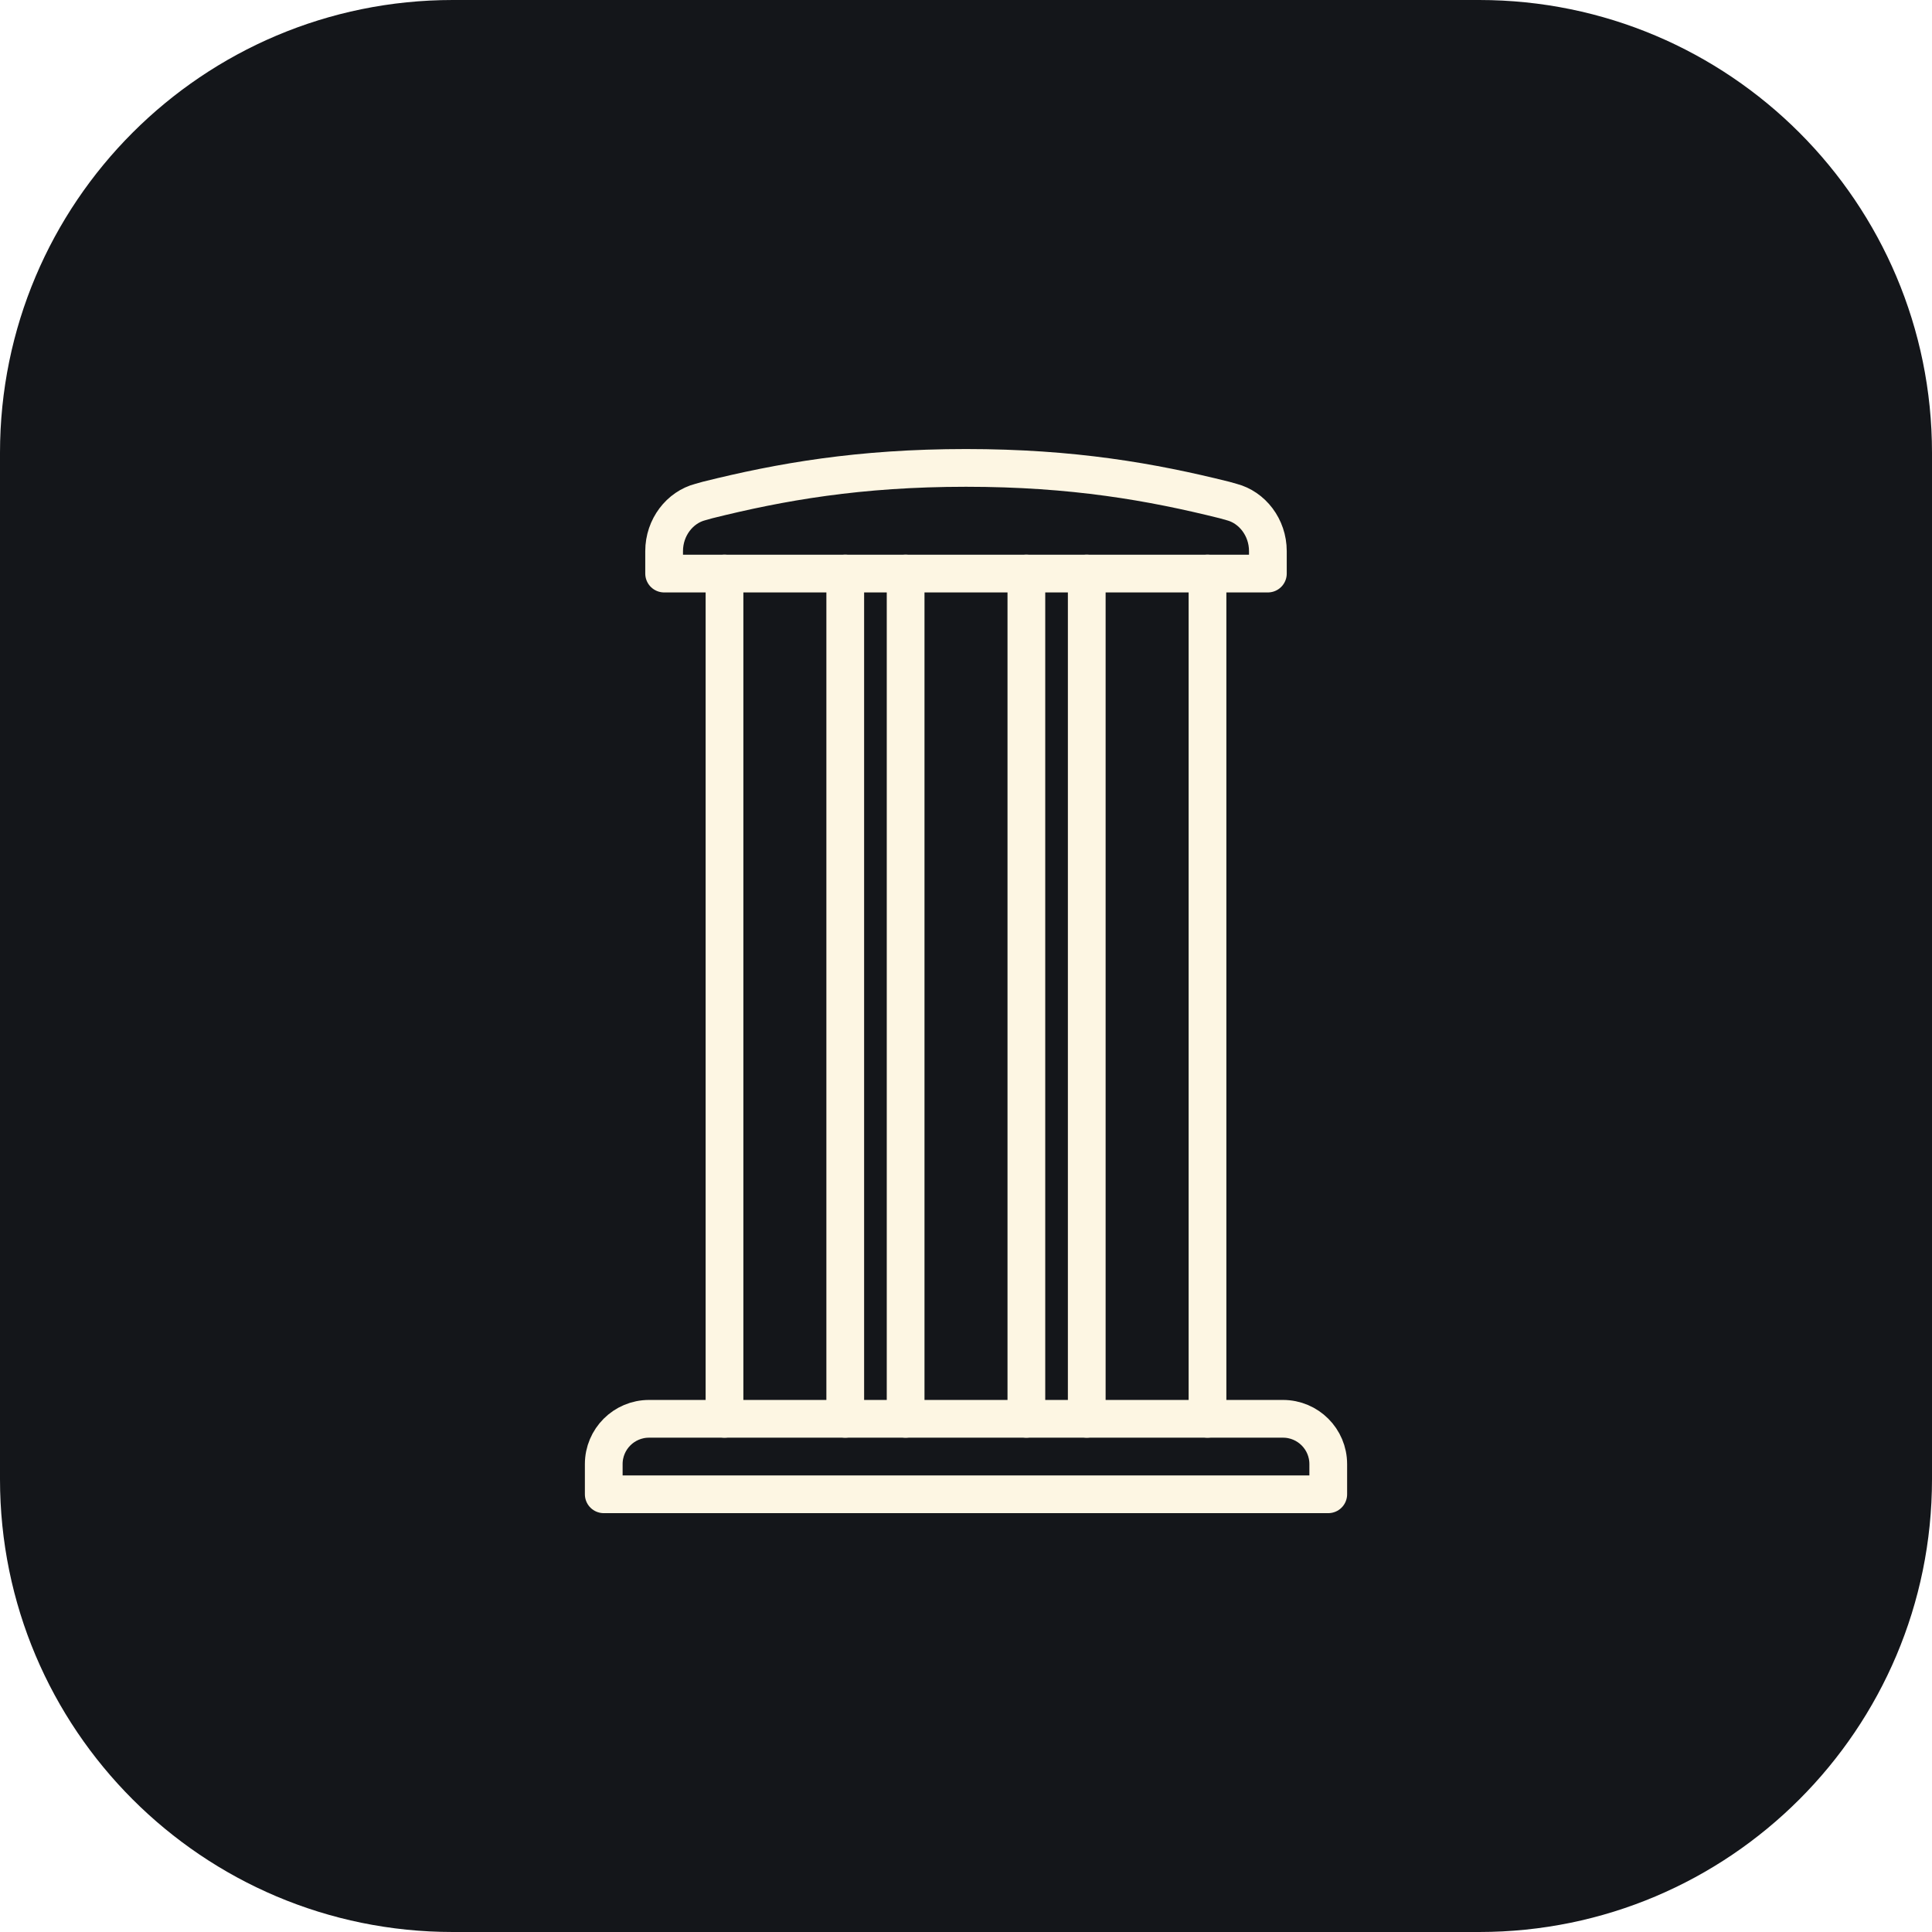
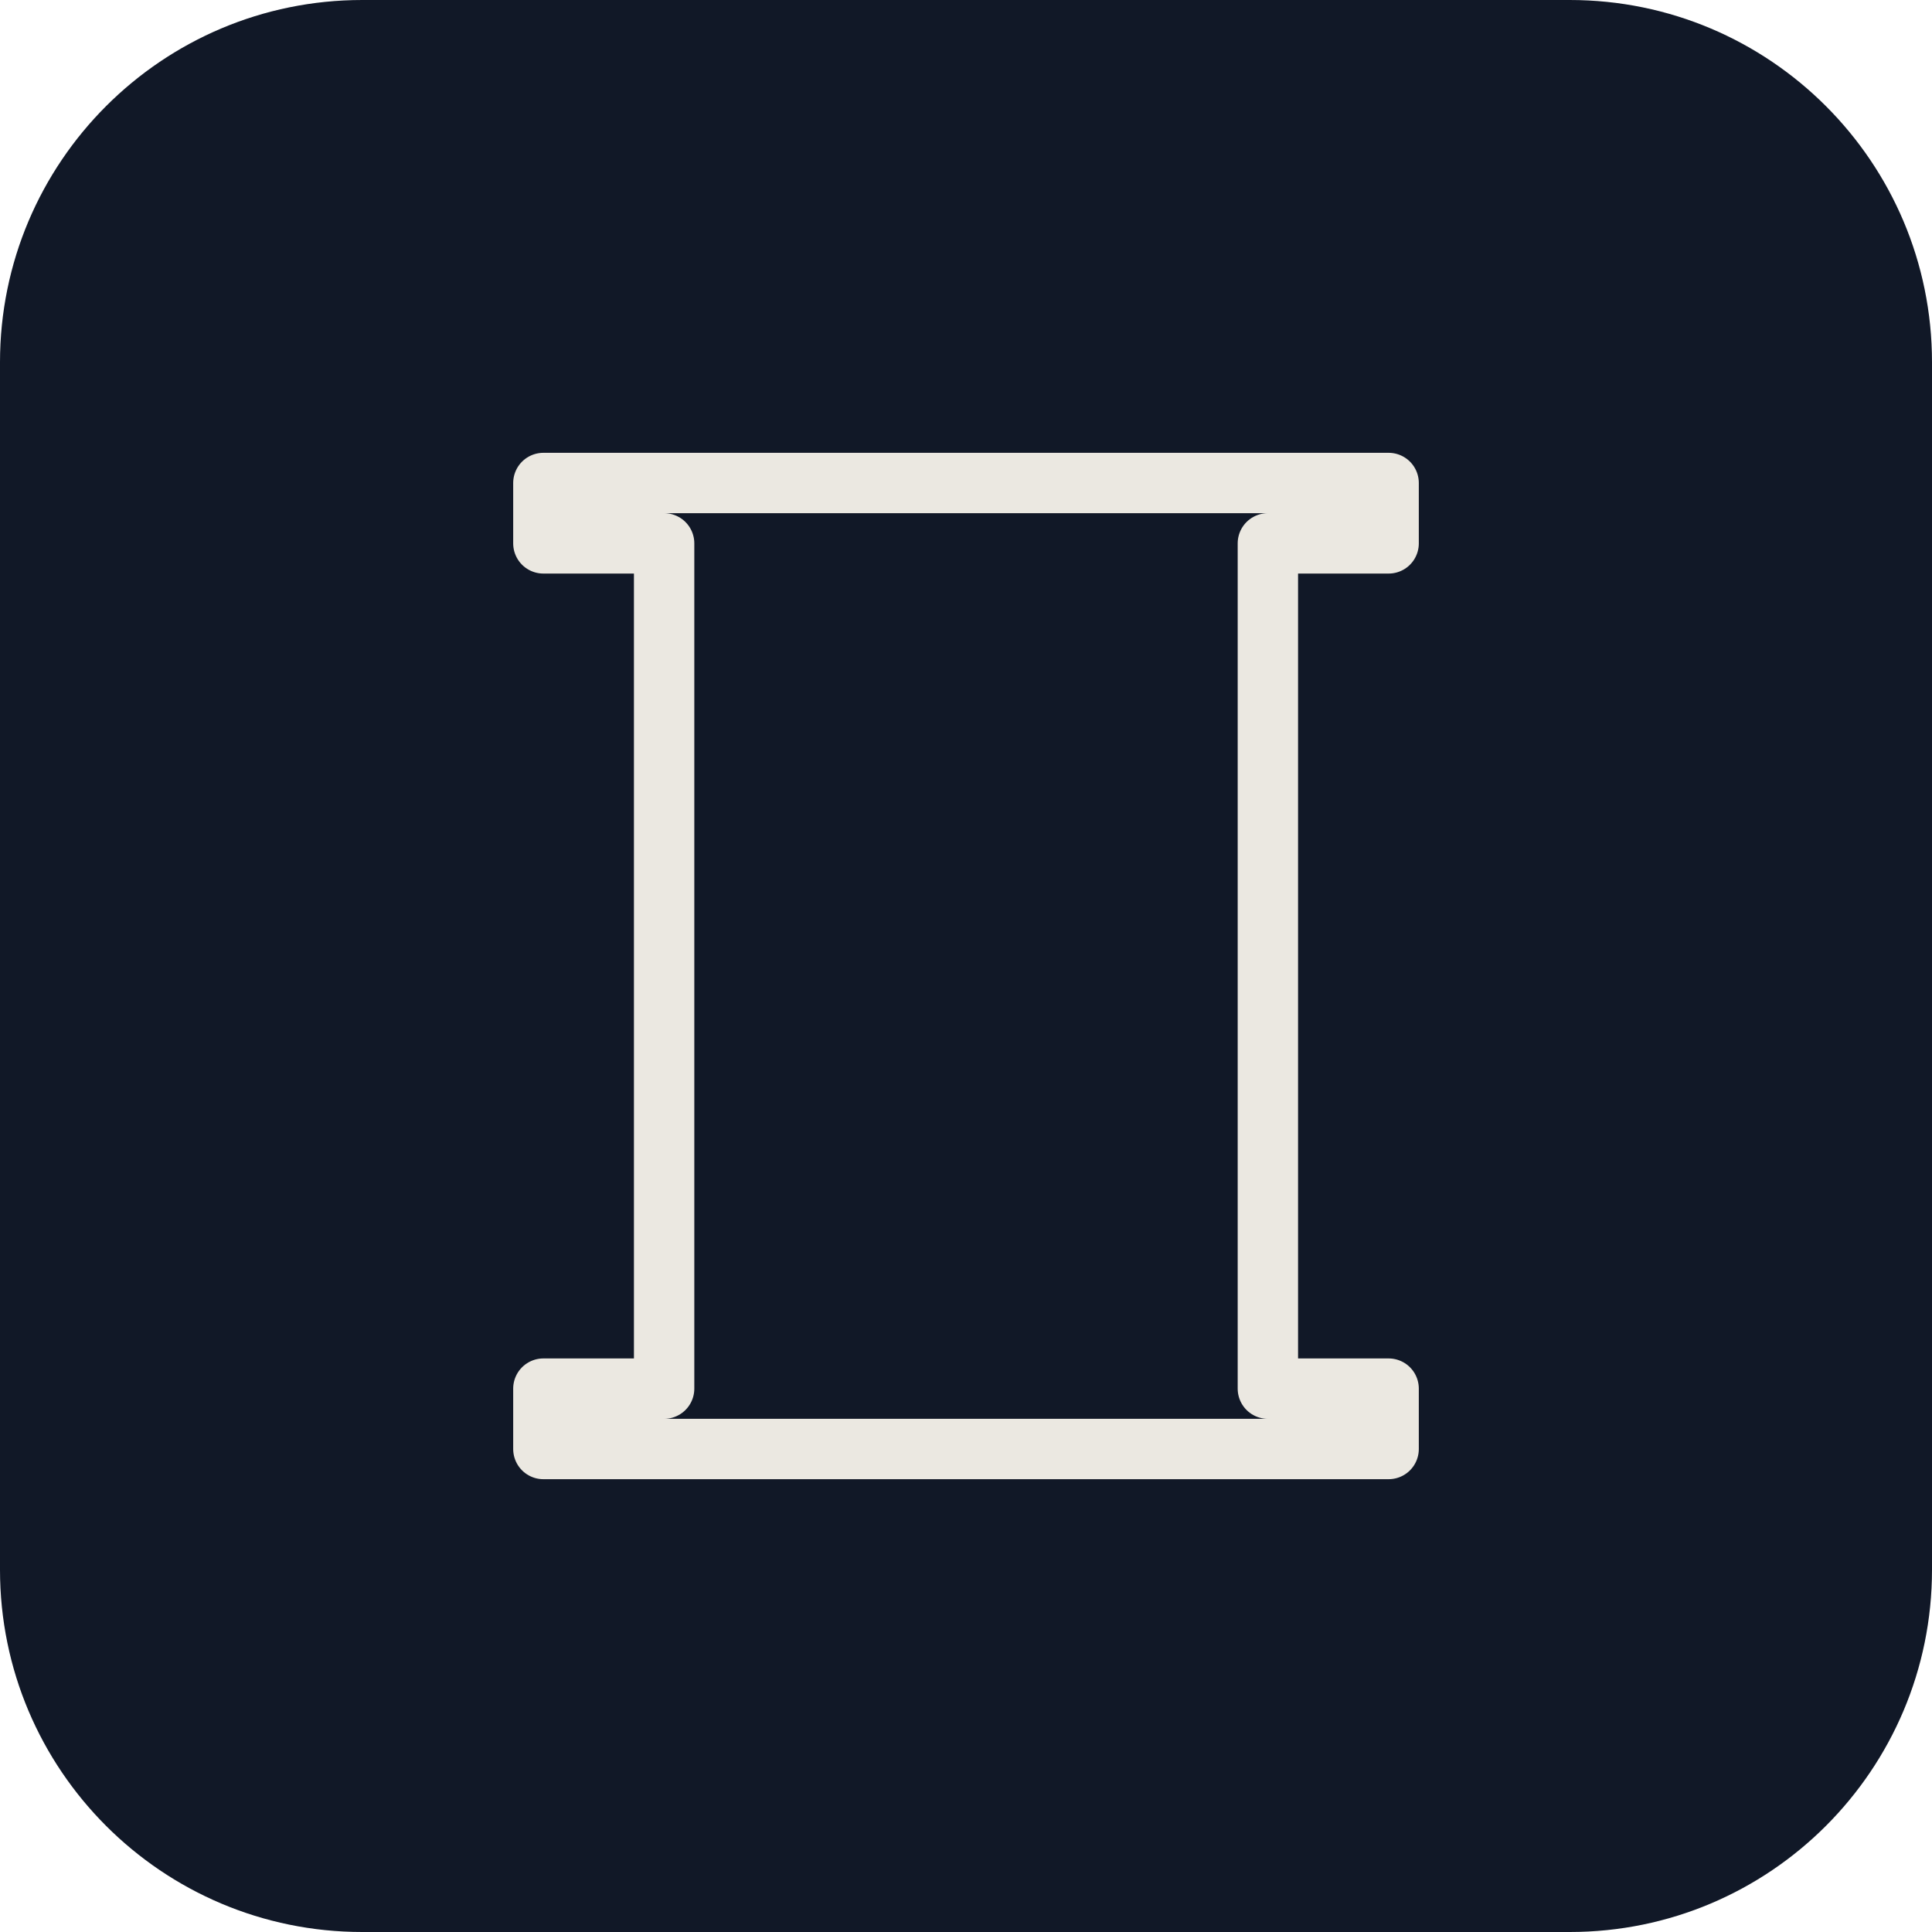
- <svg xmlns="http://www.w3.org/2000/svg" width="256" height="256" viewBox="0 0 256 256" fill="none">
-   <rect width="256" height="256" rx="60" fill="#14161A" />
-   <g stroke="#FDF6E3" stroke-width="5" fill="none" stroke-linecap="round" stroke-linejoin="round">
-     <path d="M168 73.029C168 69.869 165.91 67.222 163.2 66.521L162.24 66.251C152.603 63.85 142.163 62 128 62C113.837 62 103.397 63.85 93.76 66.251L92.8 66.521C90.09 67.222 88 69.869 88 73.029V76H168V73.029Z" />
-     <path d="M176 198V194C176 190.686 173.314 188 170 188H86C82.686 188 80 190.686 80 194V198H176Z" />
-     <path d="M96 76 V 188" />
-     <path d="M112 76 V 188" />
-     <path d="M120 76 V 188" />
-     <path d="M136 76 V 188" />
-     <path d="M144 76 V 188" />
-     <path d="M160 76 V 188" />
-   </g>
+ <svg xmlns="http://www.w3.org/2000/svg" width="512" height="512" viewBox="0 0 512 512" fill="none">
+   <rect width="512" height="512" rx="96" fill="#111827" />
+   <path d="M144 128H368V144H336V368H368V384H144V368H176V144H144V128Z" stroke="#EBE8E1" stroke-width="16" stroke-linejoin="round" />
</svg>
